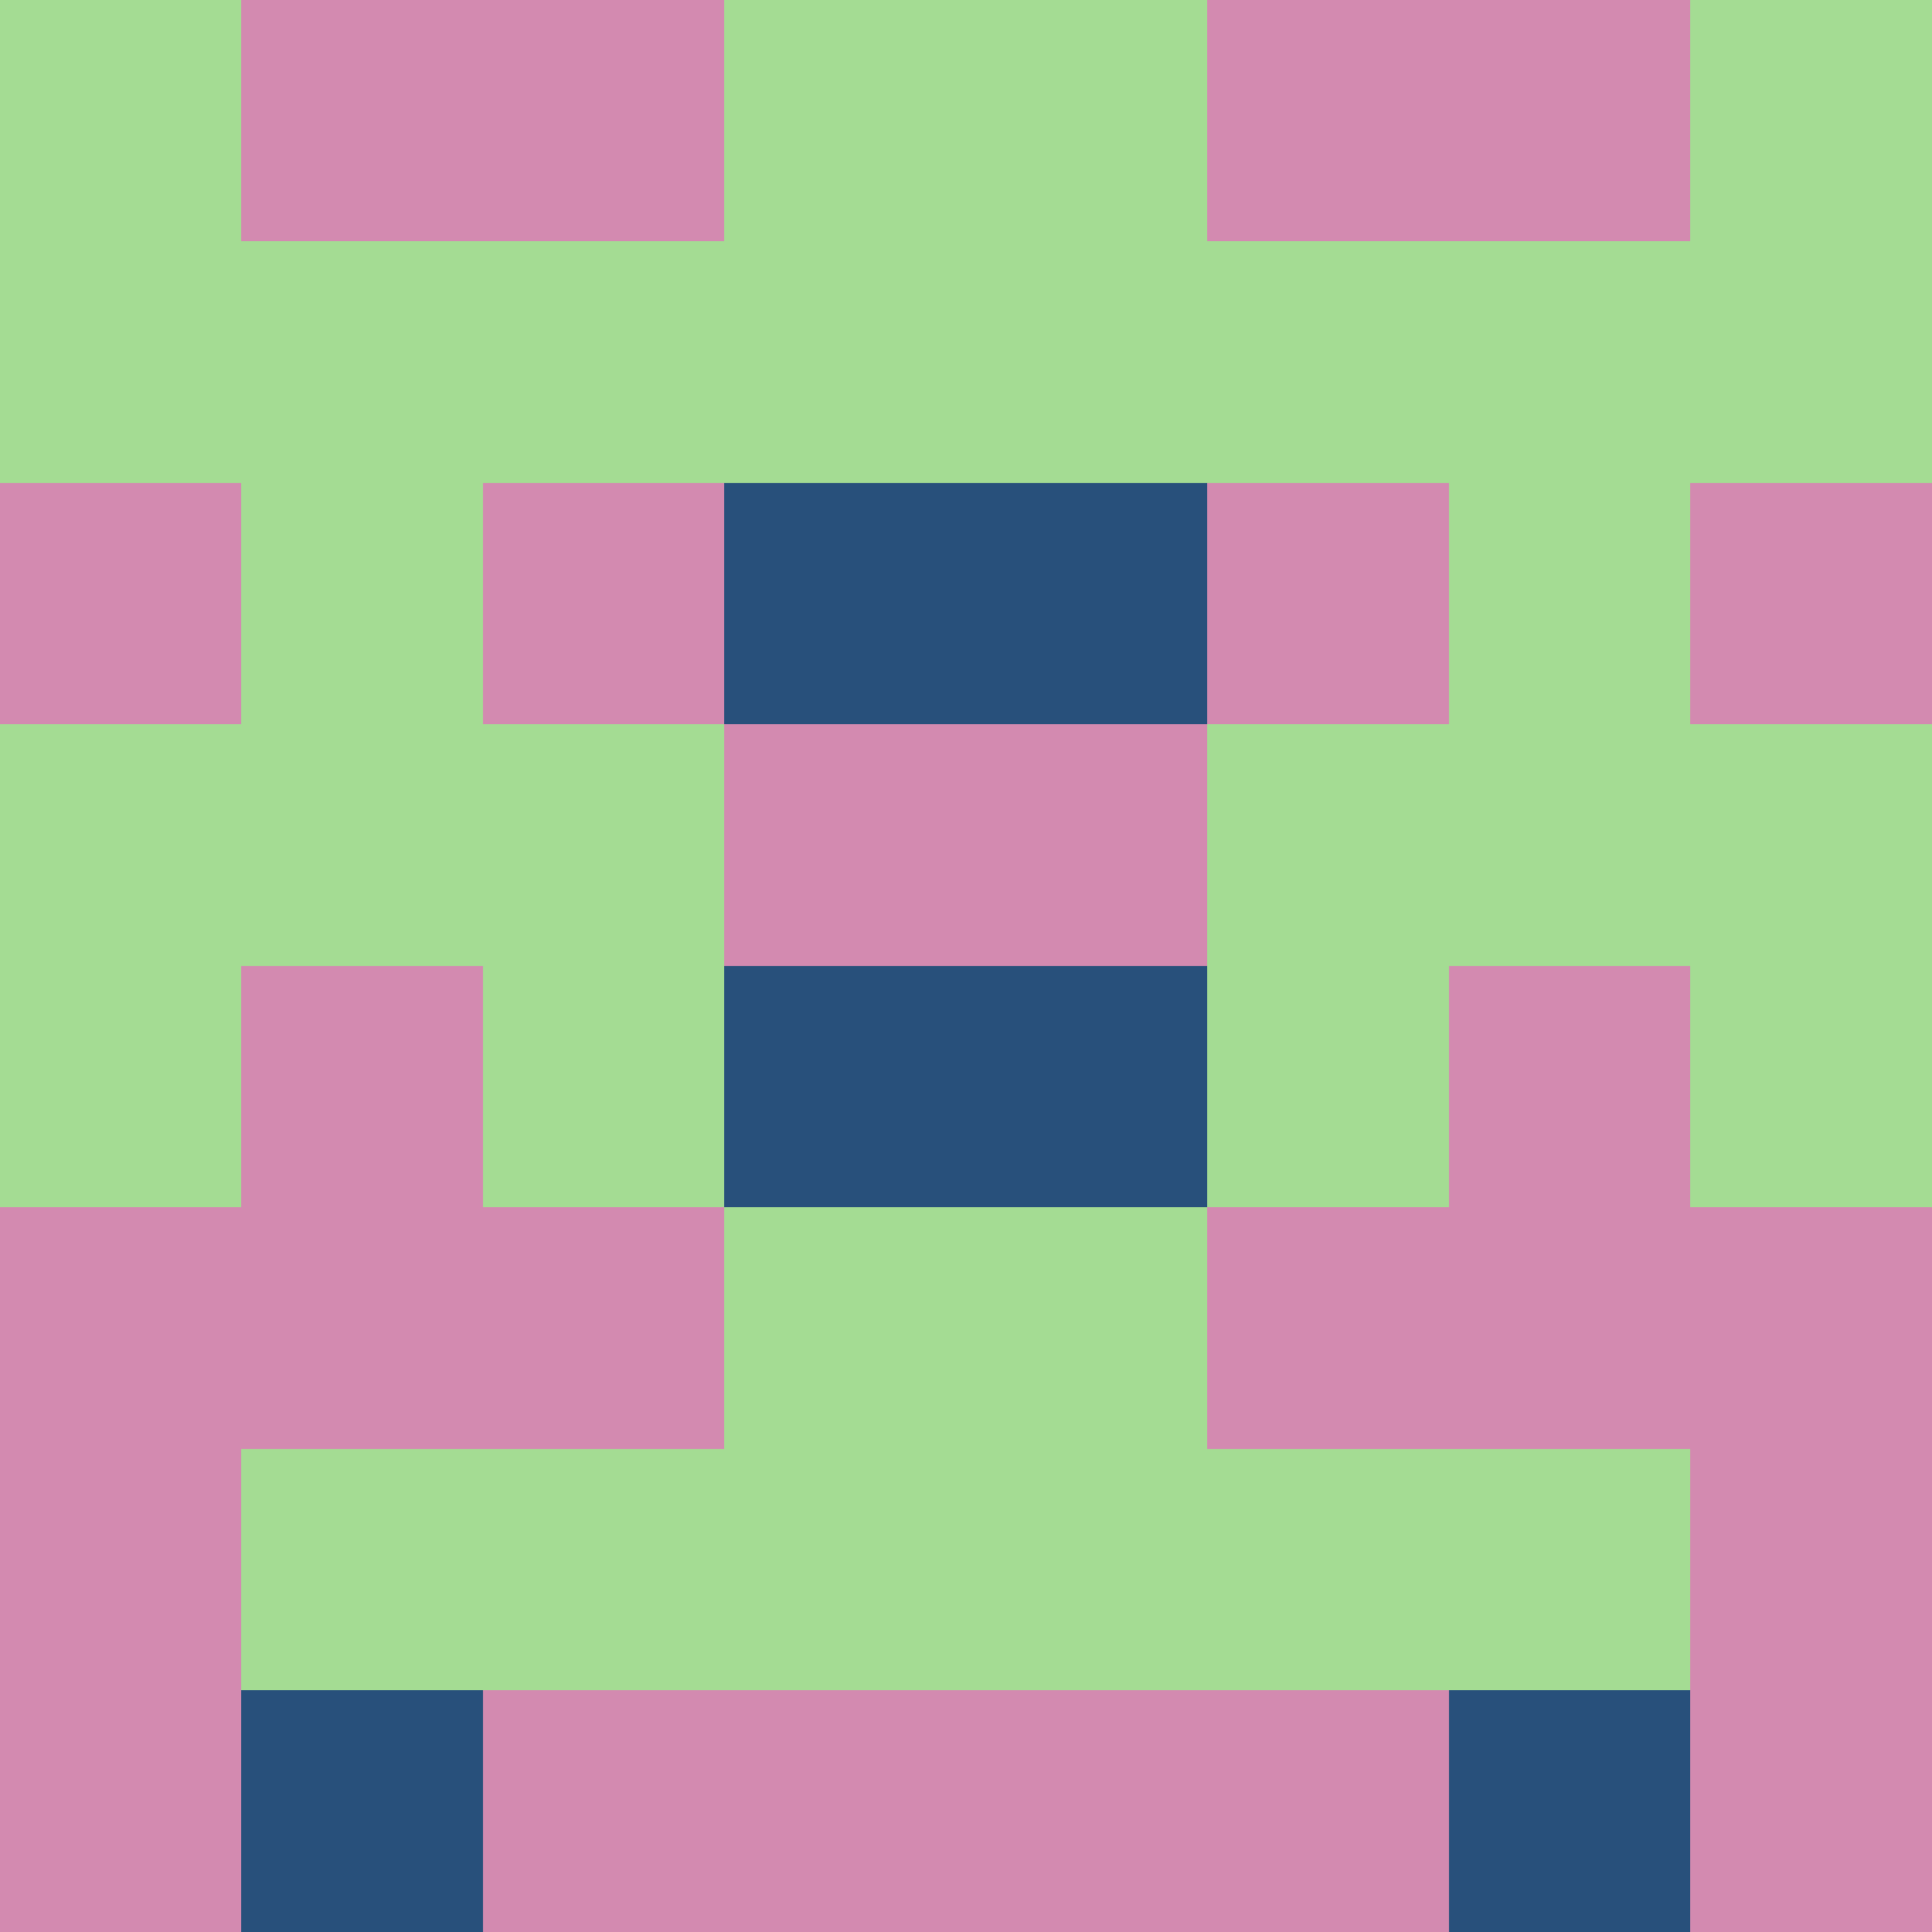
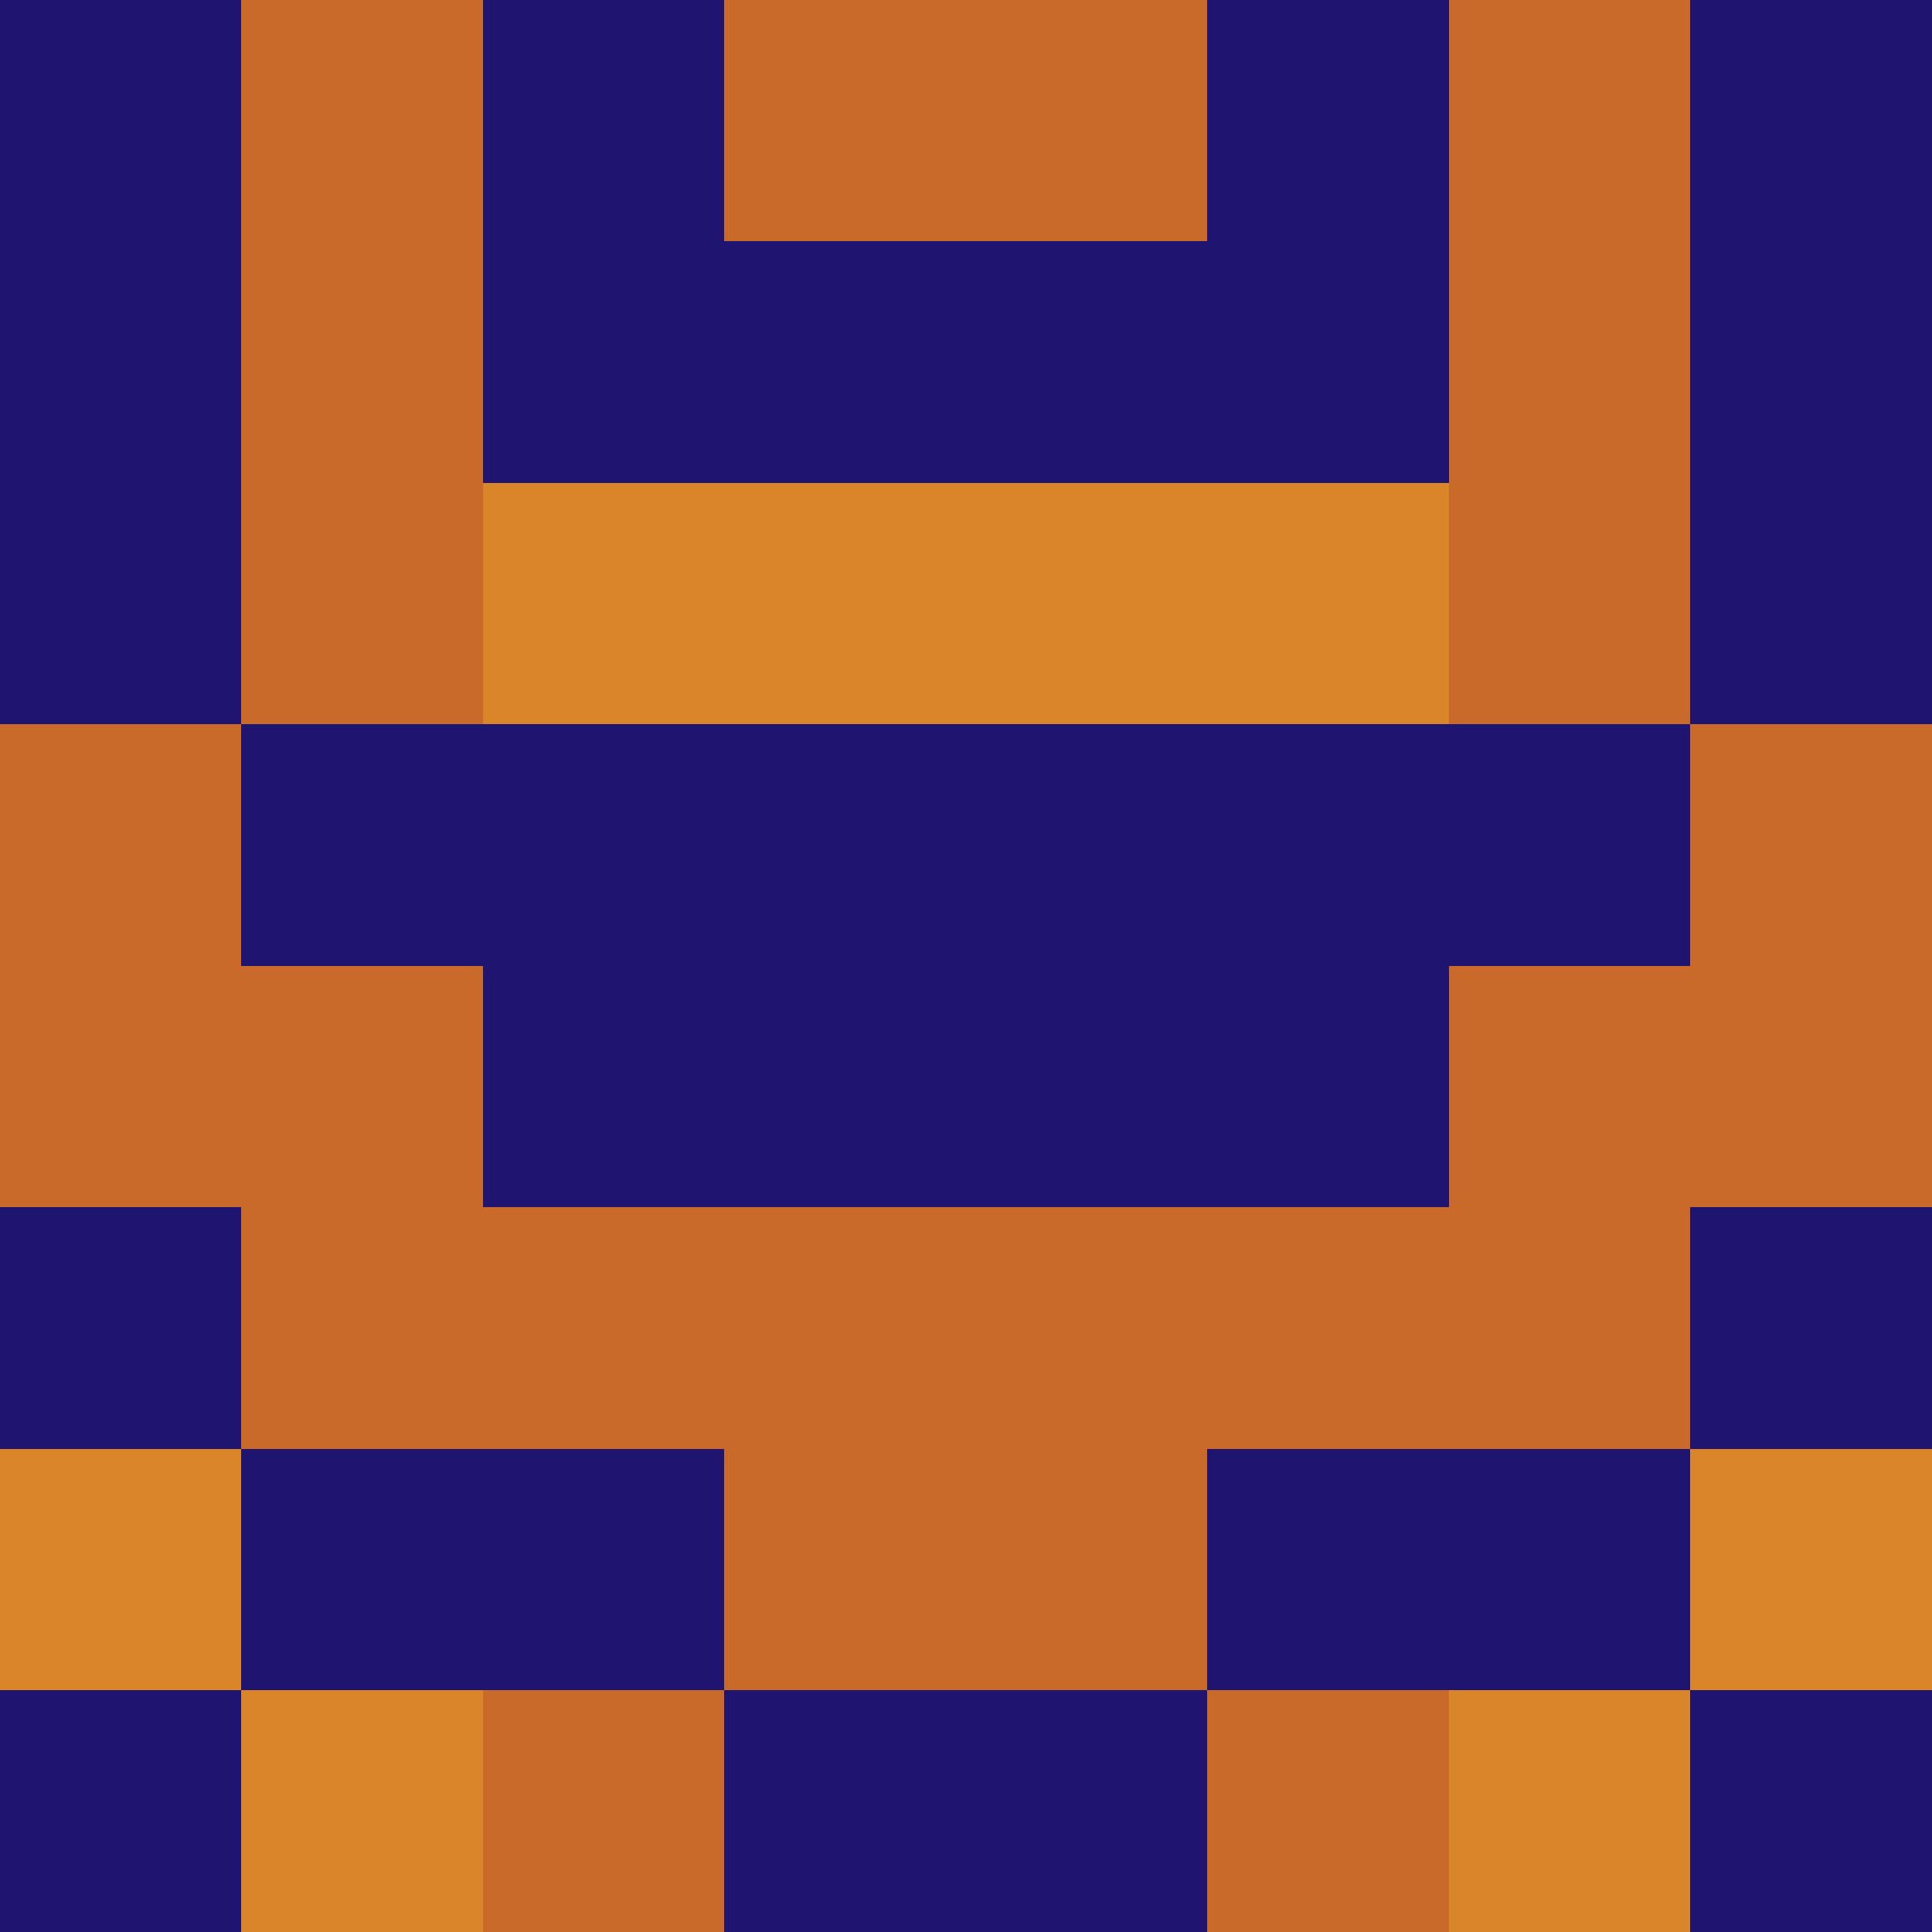
<svg xmlns="http://www.w3.org/2000/svg" viewBox="0 0 8 8" width="64" height="64">
  <g transform="translate(0 0) scale(1)" shape-rendering="crispEdges">
-     <path fill="#a4dc93" d="M0 0h8v8H0z" />
-     <path fill="#d38ab0" d="M1 0h1v1h-1zM2 0h1v1h-1zM5 0h1v1h-1zM6 0h1v1h-1zM0 2h1v1h-1zM2 2h1v1h-1zM5 2h1v1h-1zM7 2h1v1h-1zM3 3h1v1h-1zM4 3h1v1h-1zM1 4h1v1h-1zM6 4h1v1h-1zM0 5h1v1h-1zM1 5h1v1h-1zM2 5h1v1h-1zM5 5h1v1h-1zM6 5h1v1h-1zM7 5h1v1h-1zM0 6h1v1h-1zM7 6h1v1h-1zM0 7h1v1h-1zM2 7h1v1h-1zM3 7h1v1h-1zM4 7h1v1h-1zM5 7h1v1h-1zM7 7h1v1h-1z" />
-     <path fill="#28507b" d="M3 2h1v1h-1zM4 2h1v1h-1zM3 4h1v1h-1zM4 4h1v1h-1zM1 7h1v1h-1zM6 7h1v1h-1z" />
+     <path fill="#1f1571" d="M0 0h8v8H0z" />
+     <path fill="#c96a2a" d="M1 0h1v1h-1zM3 0h1v1h-1zM4 0h1v1h-1zM6 0h1v1h-1zM1 1h1v1h-1zM6 1h1v1h-1zM1 2h1v1h-1zM6 2h1v1h-1zM0 3h1v1h-1zM7 3h1v1h-1zM0 4h1v1h-1zM1 4h1v1h-1zM6 4h1v1h-1zM7 4h1v1h-1zM1 5h1v1h-1zM2 5h1v1h-1zM3 5h1v1h-1zM4 5h1v1h-1zM5 5h1v1h-1zM6 5h1v1h-1zM3 6h1v1h-1zM4 6h1v1h-1zM2 7h1v1h-1zM5 7h1v1h-1z" />
+     <path fill="#d88629" d="M2 2h1v1h-1zM3 2h1v1h-1zM4 2h1v1h-1zM5 2h1v1h-1zM0 6h1v1h-1zM7 6h1v1h-1zM1 7h1v1h-1zM6 7h1v1h-1z" />
  </g>
</svg>
